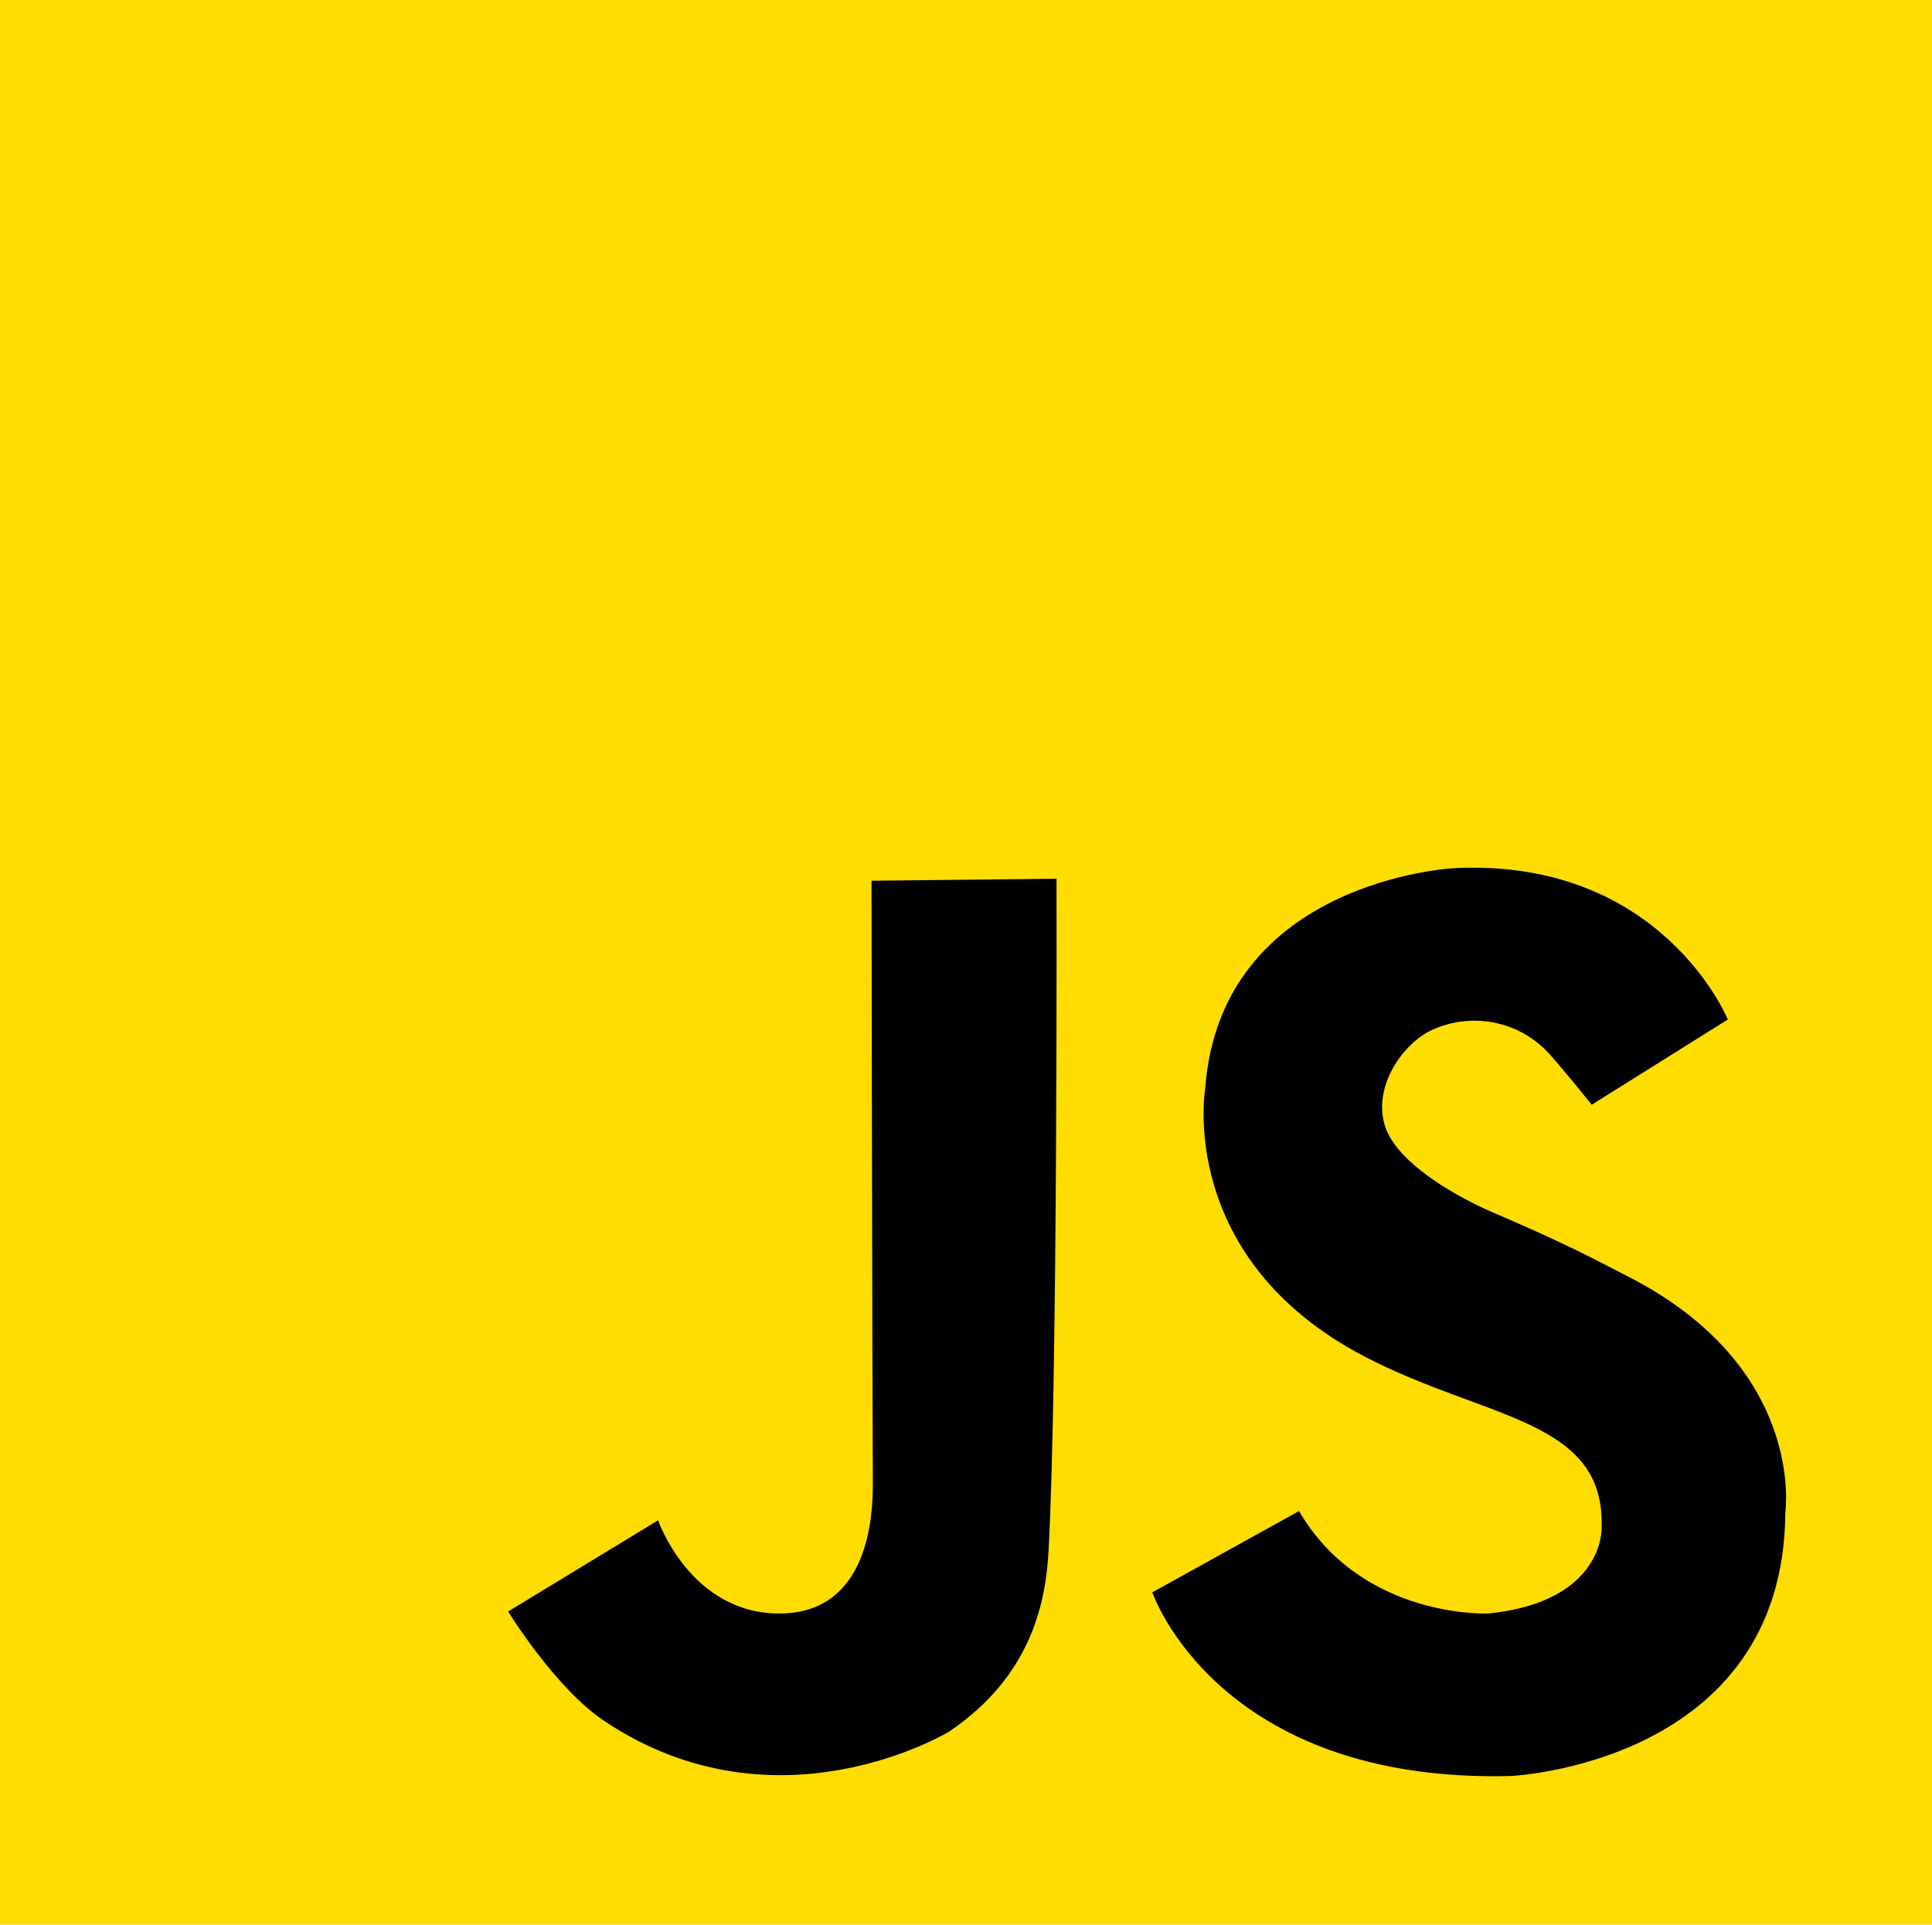
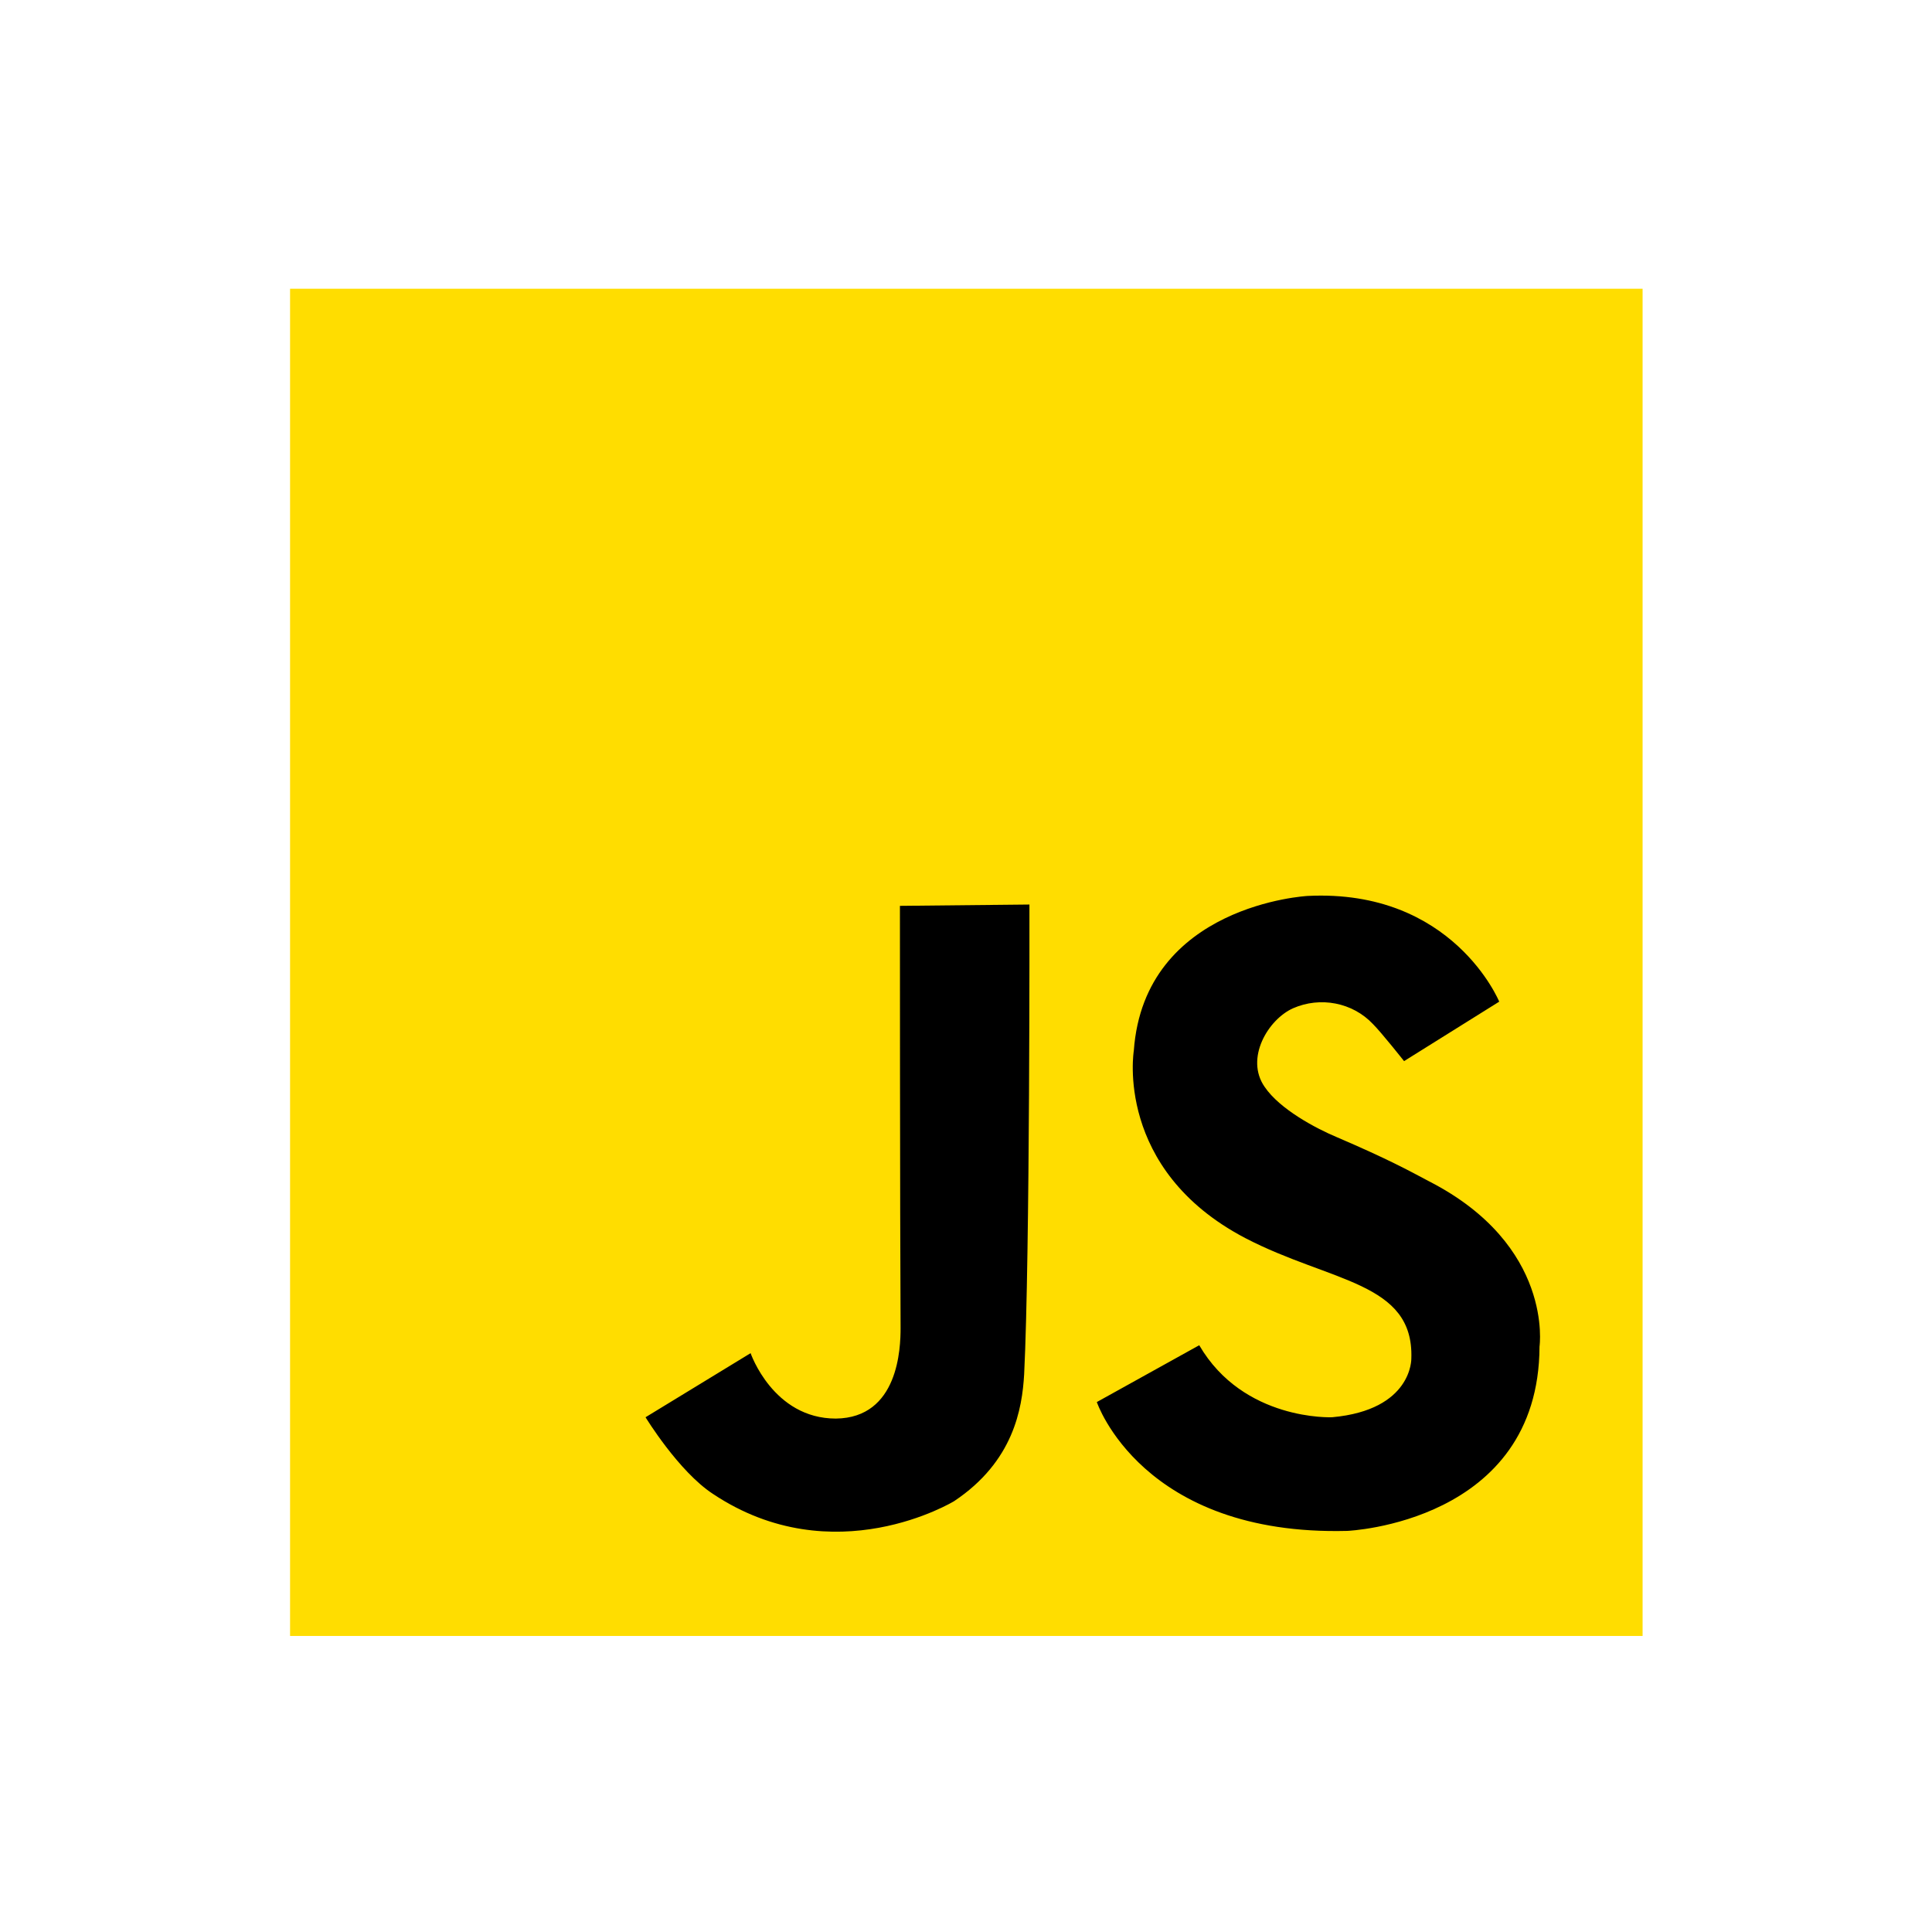
- <svg xmlns="http://www.w3.org/2000/svg" id="Layer_2" viewBox="0 0 292.4 291.3">
-   <defs>
-     <style>.cls-1{fill:#fd0;}</style>
-   </defs>
+ <svg xmlns="http://www.w3.org/2000/svg" version="1.1" id="Layer_2_00000180326429172448570630000004040405273598047893_" x="0px" y="0px" viewBox="0 0 292.4 291.3" style="enable-background:new 0 0 292.4 291.3;" xml:space="preserve">
+   <style type="text/css">
+ 	.st0{fill:#FFDD00;}
+ </style>
  <g id="Layer_1-2">
    <g>
-       <path d="m91.5,260.5c26.1,17.4,52.1,1.6,52.1,1.6,12.8-8.6,14.7-20.1,15.1-27.5,1.4-25.8,1.2-101.6,1.2-101.6l-28,.3s.1,66.4.2,91.3c0,4.3-.4,19.5-14,19.6s-18.5-14.1-18.5-14.1l-22.7,13.8s7.2,11.7,14.6,16.6Z" />
-       <path d="m225.3,244.2s-19.1.9-28.7-15.5l-22.2,12.3s9.8,28.9,54.2,27.8c0,0,41.4-1.8,41.6-39.9,0,0,3.2-21.9-23.8-35.7-4.5-2.3-9-4.8-20-9.5-4.5-1.9-12.3-6-15.6-10.9-4.3-6.2.7-14.6,6.1-17,5.9-2.6,12.8-1.3,17.3,3.4,1.8,1.9,6.7,8,6.7,8l20.6-12.9s-10-24.5-41.5-22.9c0,0-35.3,1.8-37.6,33.4,0,0-4.4,25.6,24.1,40.5,18.4,9.6,36.5,9.4,35.9,26,0,0,.4,11.1-17.1,12.9Z" />
-       <path class="cls-1" d="m0,0v291.3h292.4V0H0Z" />
-       <path d="m242.4,231.3c.6-16.6-17.5-16.4-35.9-26-28.5-14.9-24.1-40.5-24.1-40.5,2.3-31.6,37.6-33.4,37.6-33.4,31.5-1.6,41.5,22.9,41.5,22.9l-20.6,12.9s-4.9-6.1-6.7-8c-4.5-4.7-11.4-6-17.3-3.4-5.4,2.4-10.4,10.8-6.1,17,3.3,4.9,11.1,9,15.6,10.9,11,4.7,15.5,7.2,20,9.5,27,13.8,23.8,35.7,23.8,35.7-.2,38.1-41.6,39.9-41.6,39.9-44.4,1.1-54.2-27.8-54.2-27.8l22.2-12.3c9.6,16.4,28.7,15.5,28.7,15.5,17.5-1.8,17.1-12.9,17.1-12.9Zm-142.8-1.2s4.9,14.2,18.5,14.1,14-15.3,14-19.6c-.1-24.9-.2-91.3-.2-91.3l28-.3s.2,75.8-1.2,101.6c-.4,7.4-2.3,18.9-15.1,27.5,0,0-26,15.8-52.1-1.6-7.4-4.9-14.6-16.6-14.6-16.6l22.7-13.8Z" />
+       <path d="M107.9,226.1c18.3,12.2,36.5,1.1,36.5,1.1c9-6,10.3-14.1,10.6-19.2c1-18.1,0.8-71.1,0.8-71.1l-19.6,0.2    c0,0,0.1,46.5,0.1,63.9c0,3-0.3,13.7-9.8,13.7c-9.5,0.1-13-9.9-13-9.9l-15.9,9.7C97.7,214.4,102.8,222.6,107.9,226.1z" />
+       <path d="M201.6,214.6c0,0-13.4,0.6-20.1-10.9l-15.5,8.6c0,0,6.9,20.2,37.9,19.5c0,0,29-1.3,29.1-27.9c0,0,2.2-15.3-16.7-25    c-3.1-1.6-6.3-3.4-14-6.7c-3.1-1.3-8.6-4.2-10.9-7.6c-3-4.3,0.5-10.2,4.3-11.9c4.1-1.8,9-0.9,12.1,2.4c1.3,1.3,4.7,5.6,4.7,5.6    l14.4-9c0,0-7-17.2-29-16c0,0-24.7,1.3-26.3,23.4c0,0-3.1,17.9,16.9,28.3c12.9,6.7,25.6,6.6,25.1,18.2    C213.6,205.6,213.8,213.4,201.6,214.6L201.6,214.6z" />
+       <path class="st0" d="M43.9,43.7v203.9h204.7V43.7H43.9z" />
+       <path d="M213.6,205.6c0.4-11.6-12.2-11.5-25.1-18.2c-19.9-10.4-16.9-28.4-16.9-28.4c1.6-22.1,26.3-23.4,26.3-23.4    c22-1.1,29,16,29,16l-14.4,9c0,0-3.4-4.3-4.7-5.6c-3.1-3.3-8-4.2-12.1-2.4c-3.8,1.7-7.3,7.6-4.3,11.9c2.3,3.4,7.8,6.3,10.9,7.6    c7.7,3.3,10.8,5,14,6.7c18.9,9.7,16.7,25,16.7,25c-0.1,26.7-29.1,27.9-29.1,27.9c-31.1,0.8-37.9-19.5-37.9-19.5l15.5-8.6    c6.7,11.5,20.1,10.9,20.1,10.9C213.8,213.4,213.6,205.6,213.6,205.6L213.6,205.6z M113.6,204.8c0,0,3.4,9.9,12.9,9.9    c9.5-0.1,9.8-10.7,9.8-13.7c-0.1-17.4-0.1-63.9-0.1-63.9l19.6-0.2c0,0,0.1,53.1-0.8,71.1c-0.3,5.2-1.6,13.2-10.6,19.2    c0,0-18.2,11.1-36.5-1.1c-5.2-3.4-10.2-11.6-10.2-11.6L113.6,204.8L113.6,204.8z" />
    </g>
  </g>
</svg>
